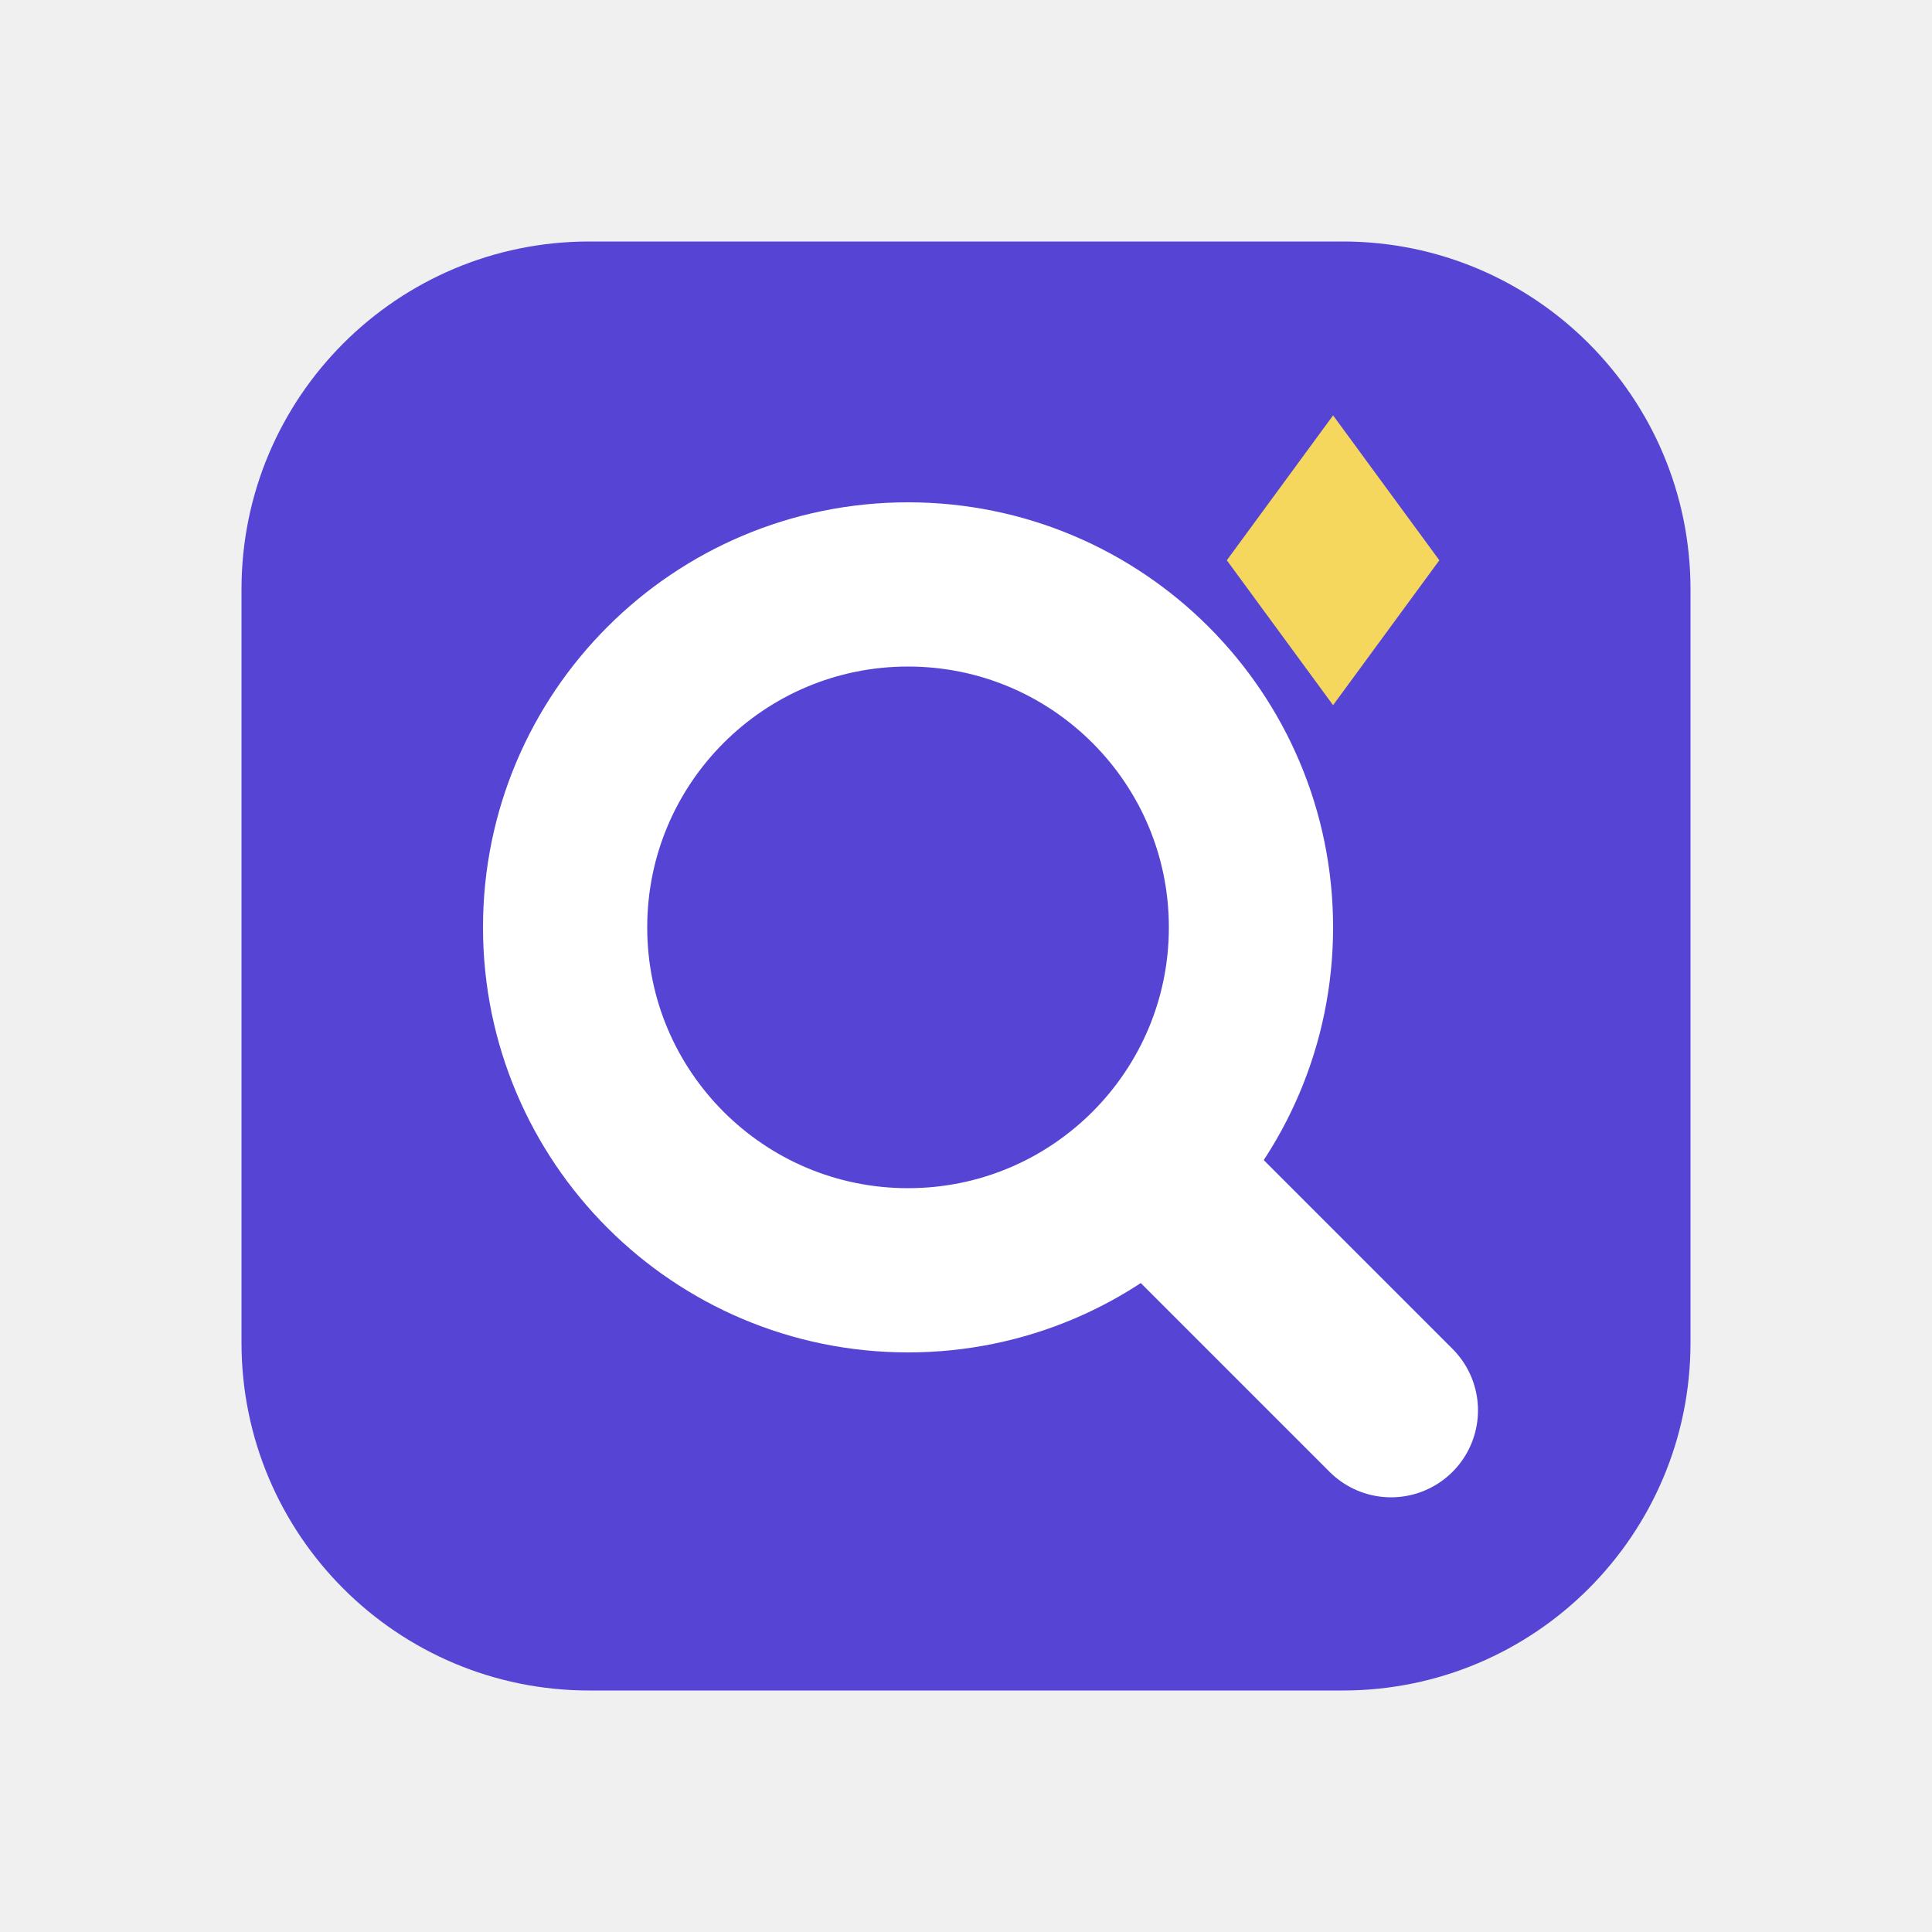
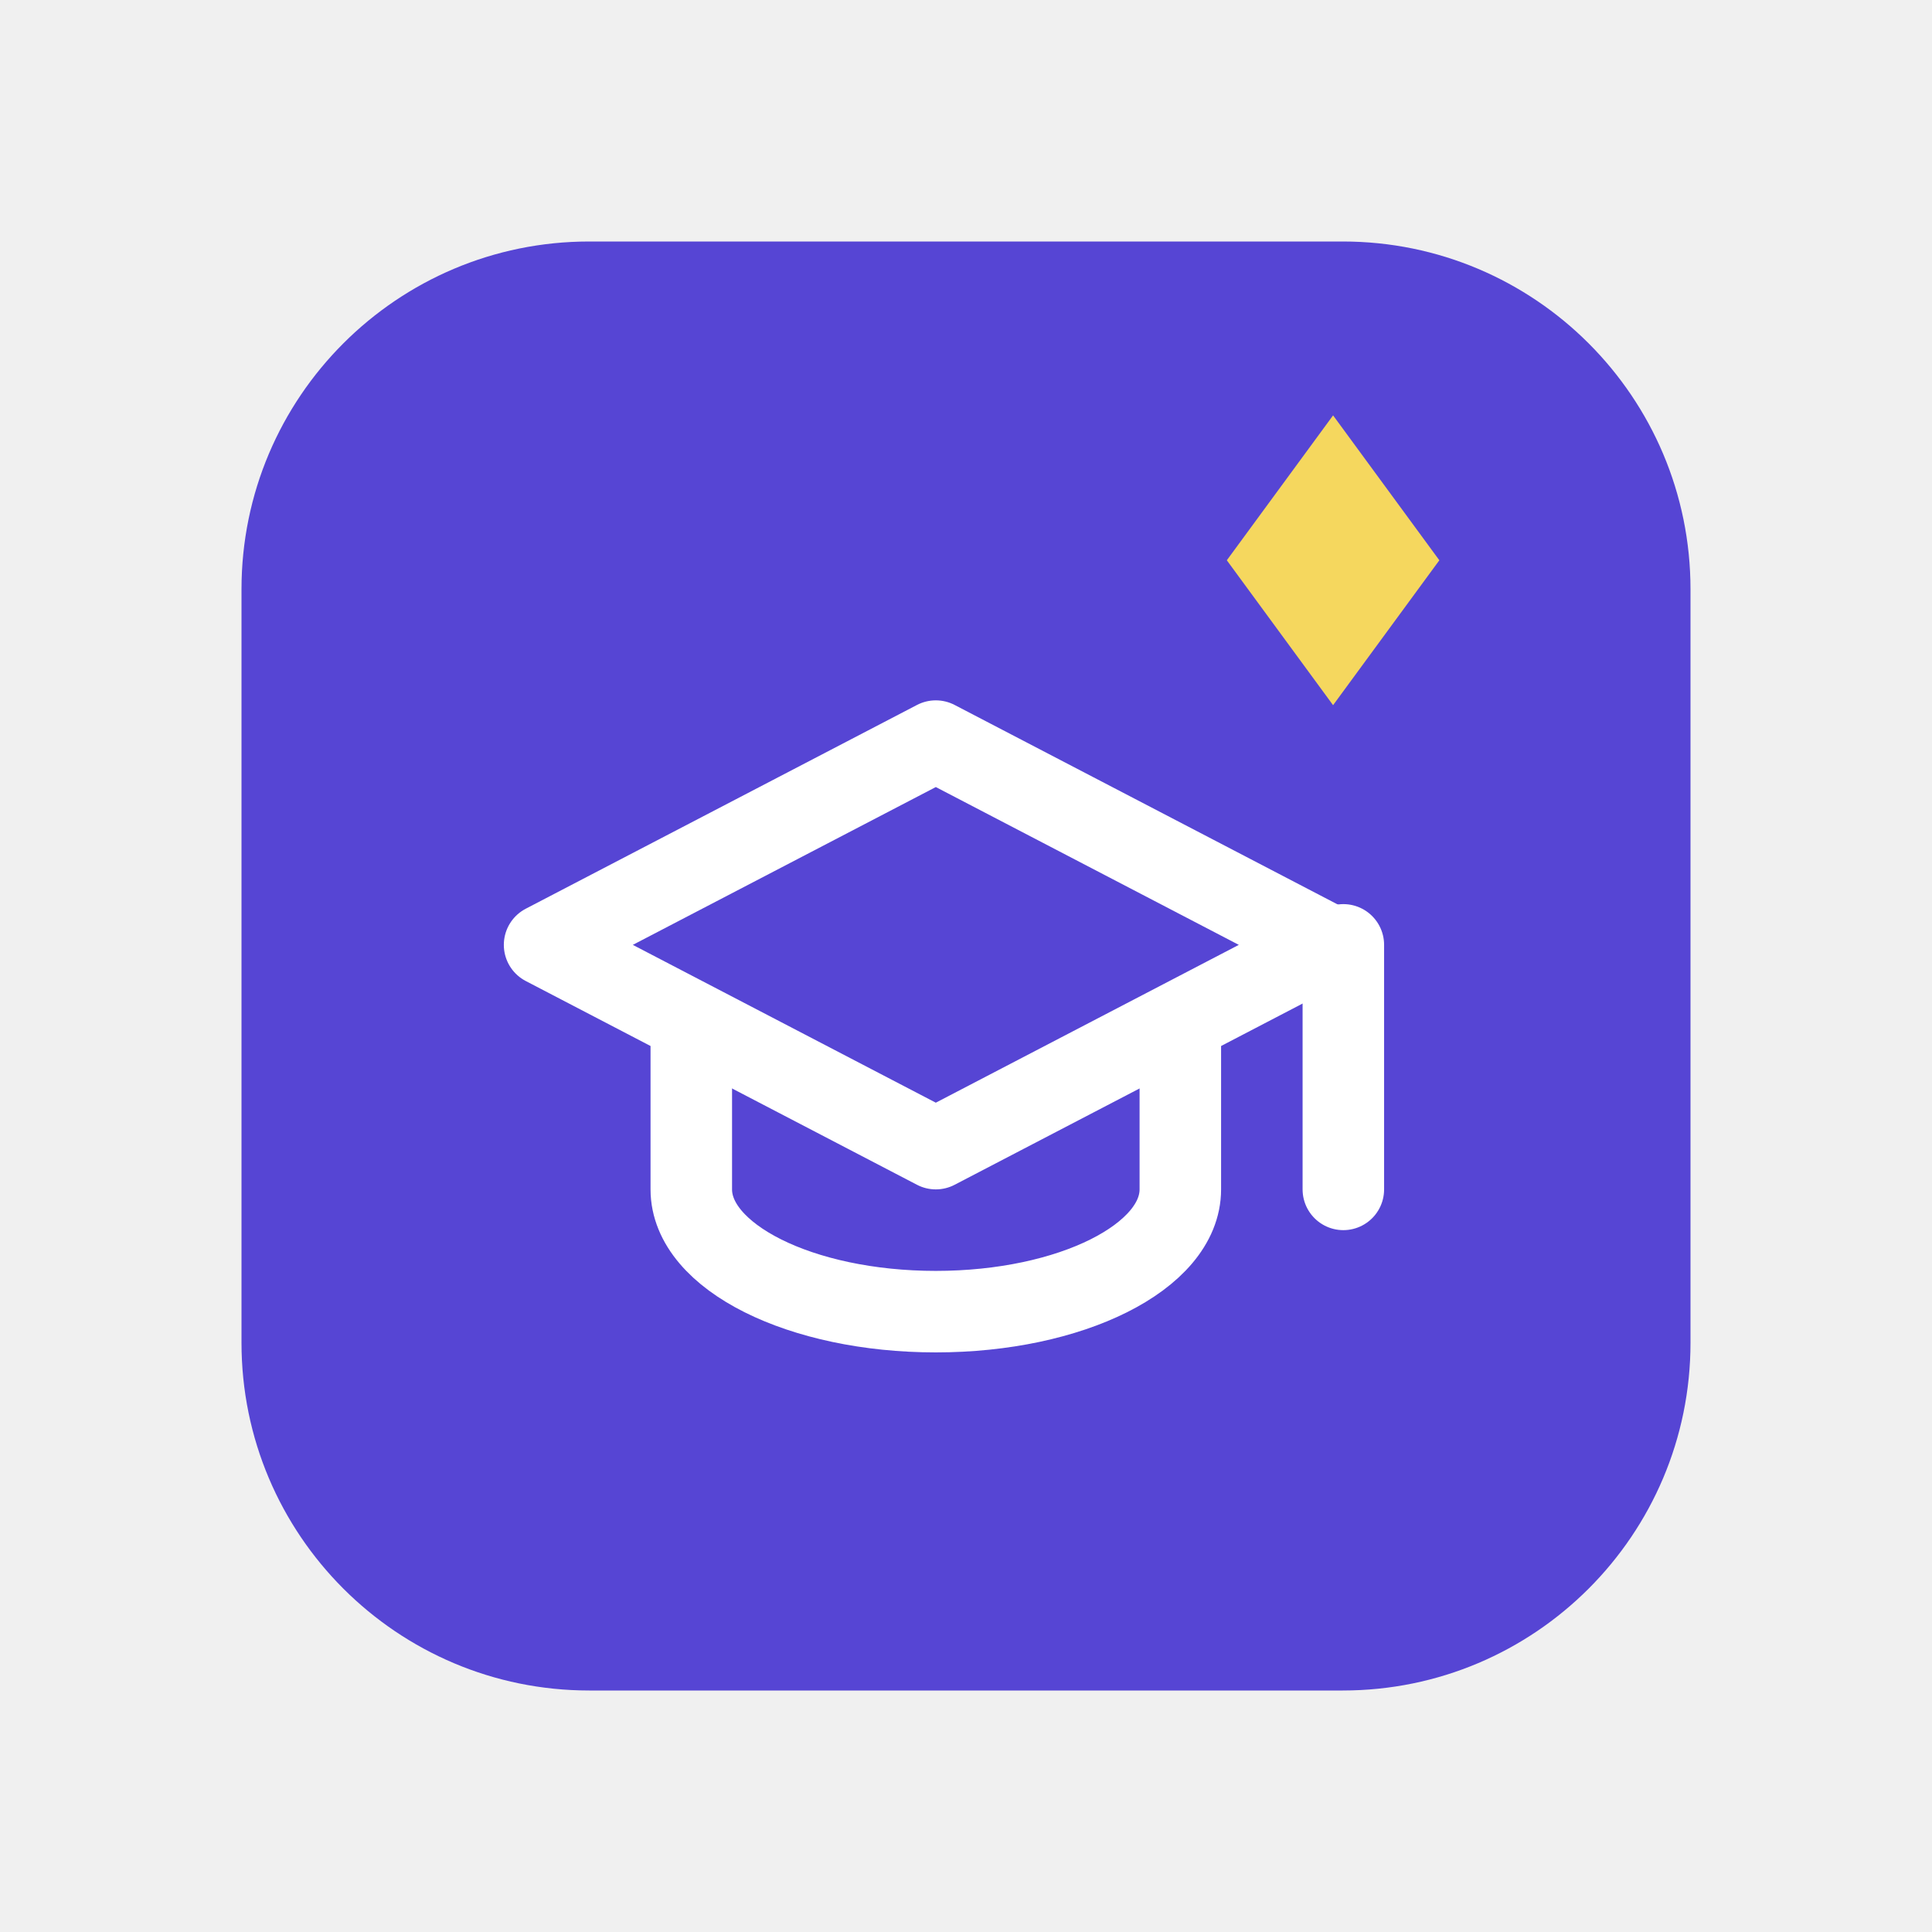
<svg xmlns="http://www.w3.org/2000/svg" viewBox="0 0 128 128" width="128" height="128" role="img" aria-label="Moodlens">
  <rect x="16" y="16" width="96" height="96" rx="23.04" fill="#5645d4" />
-   <circle cx="60.16" cy="61.44" r="22.72" fill="none" stroke="#fff" stroke-width="10.88" />
-   <line x1="78.08" y1="79.36" x2="92.16" y2="93.44" stroke="#fff" stroke-width="11.52" stroke-linecap="round" />
+   <g transform="translate(62 68) scale(2.7) translate(-12 -12)" fill="none" stroke="#fff" stroke-width="2" stroke-linecap="round" stroke-linejoin="round">
+     <path d="M21.6 10 12 5 2.4 10 12 15z" />
+     <path d="M22 10v6" />
+     <path d="M6 12.5V16a6 3 0 0 0 12 0v-3.5" />
+   </g>
  <polygon points="88.32,27.52 95.36,37.12 88.32,46.72 81.28,37.12" fill="#f5d75e" />
</svg>
